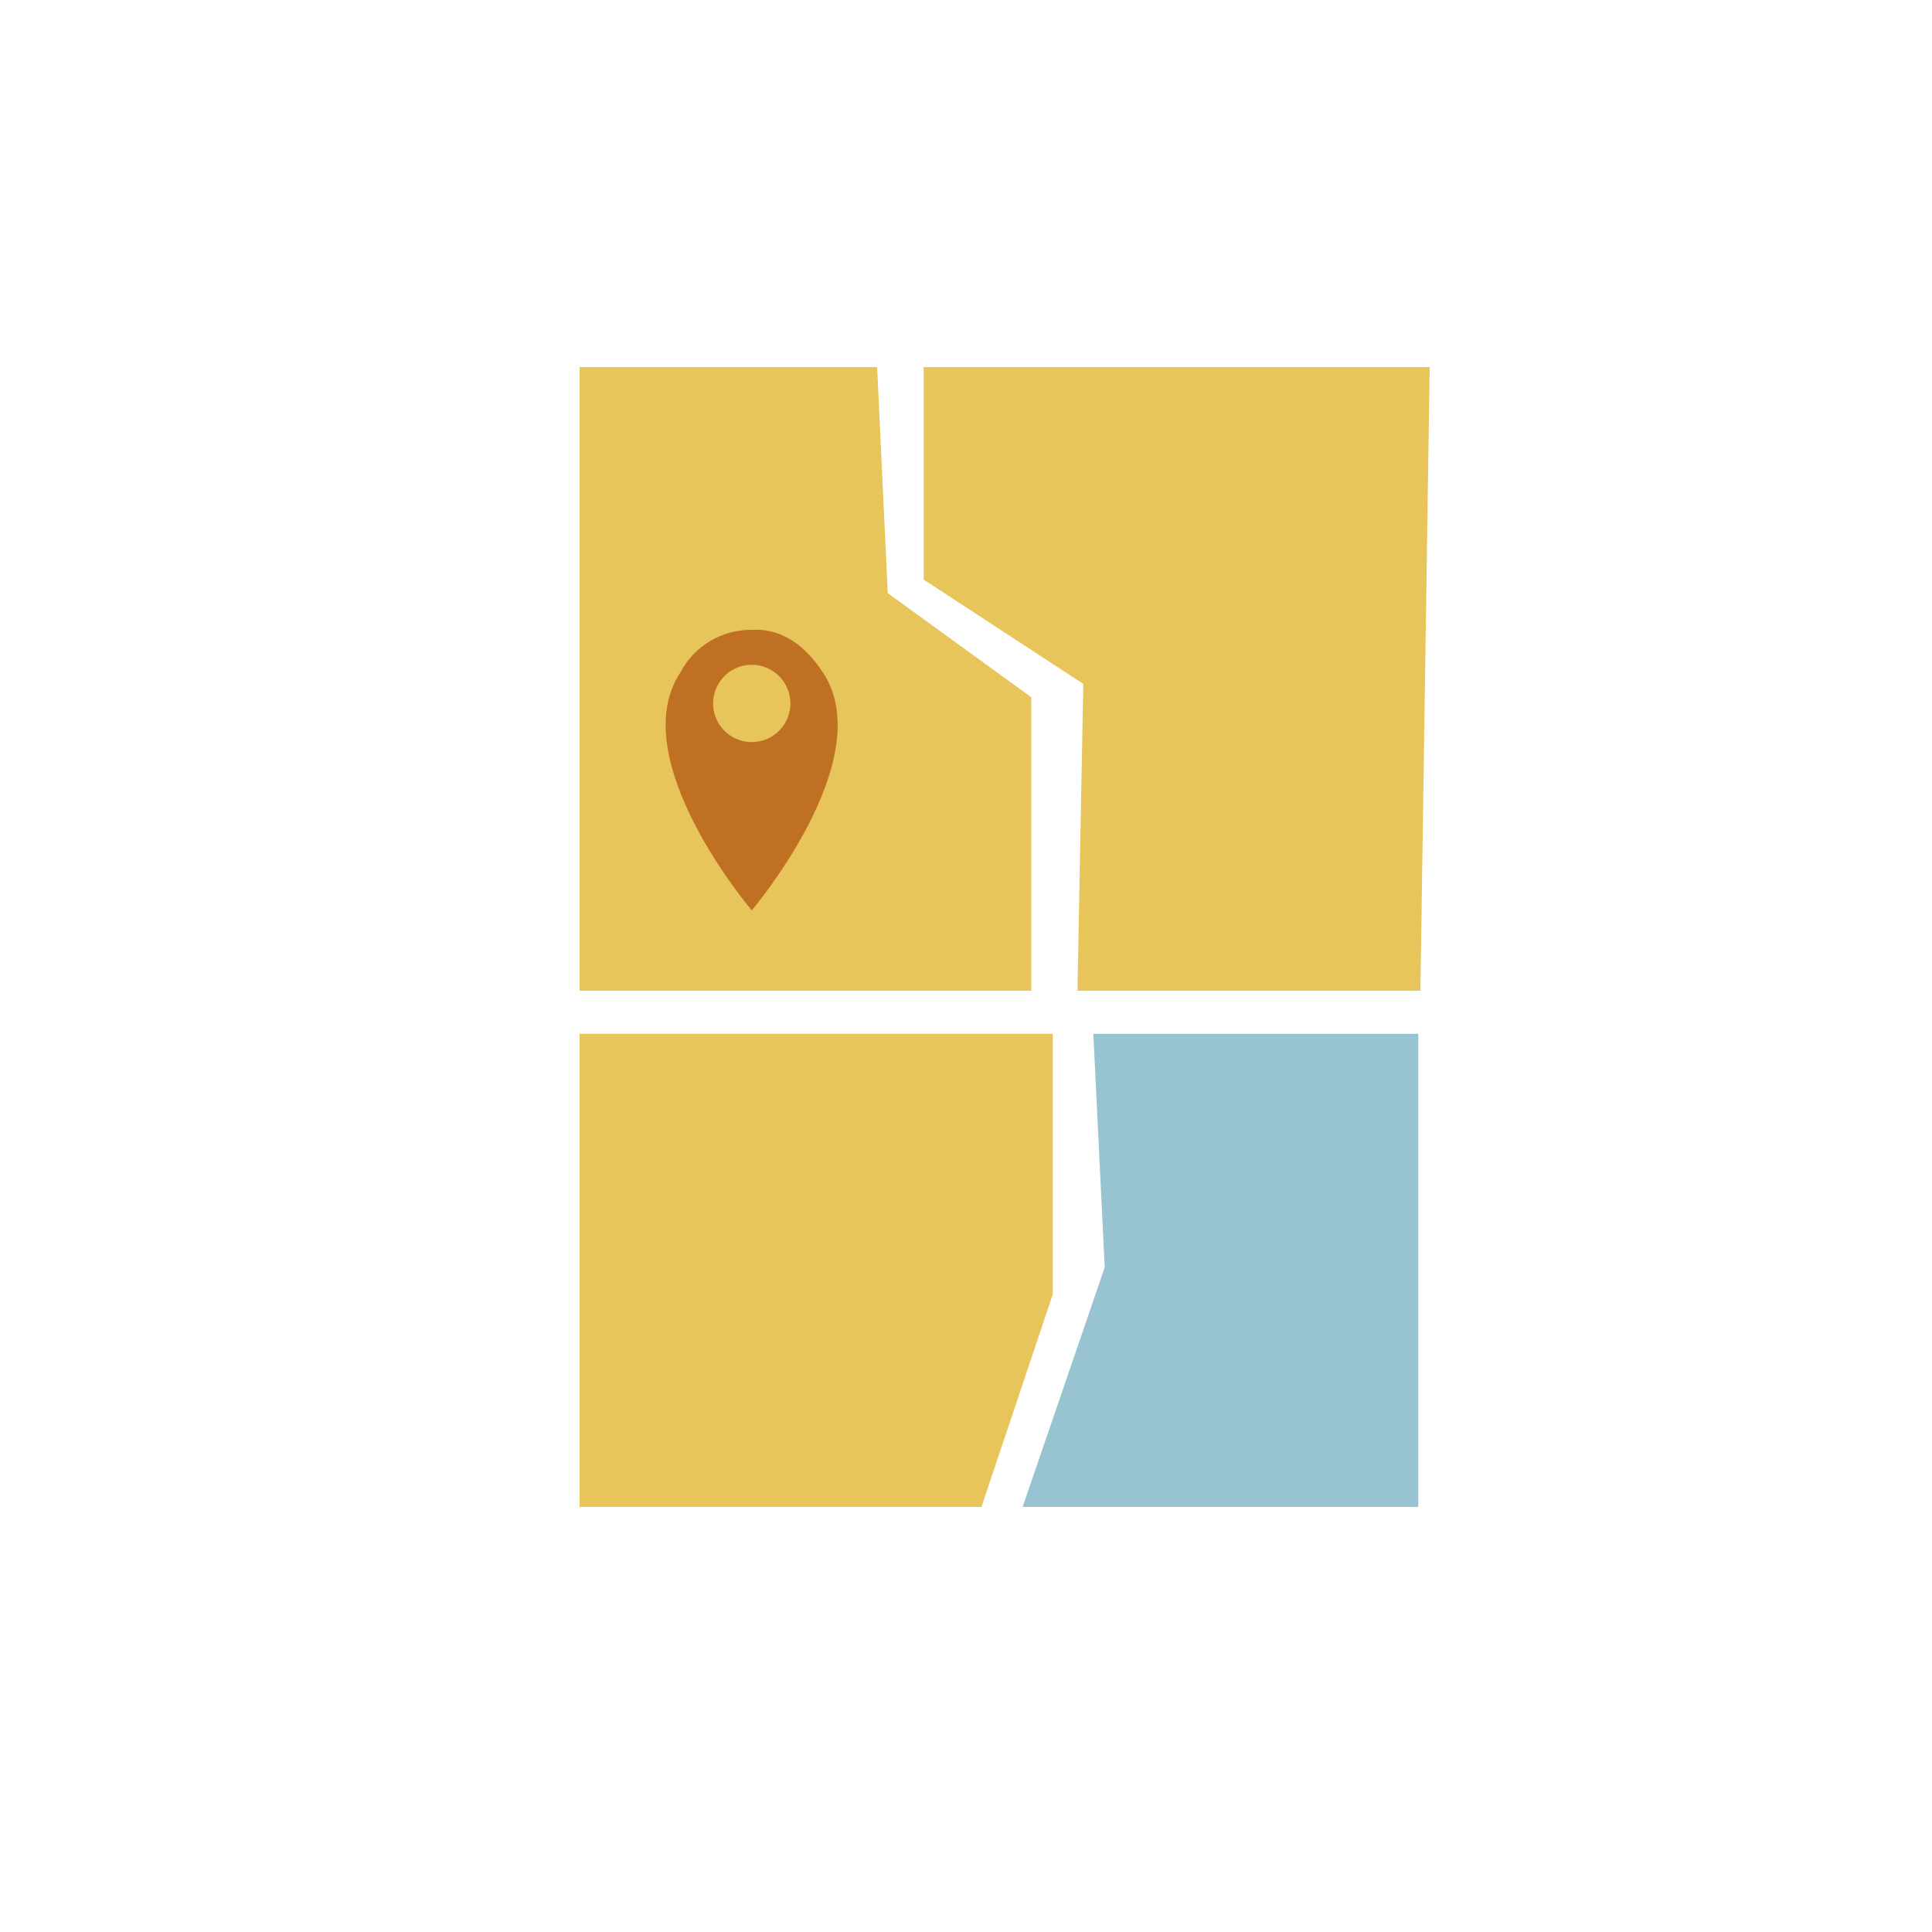
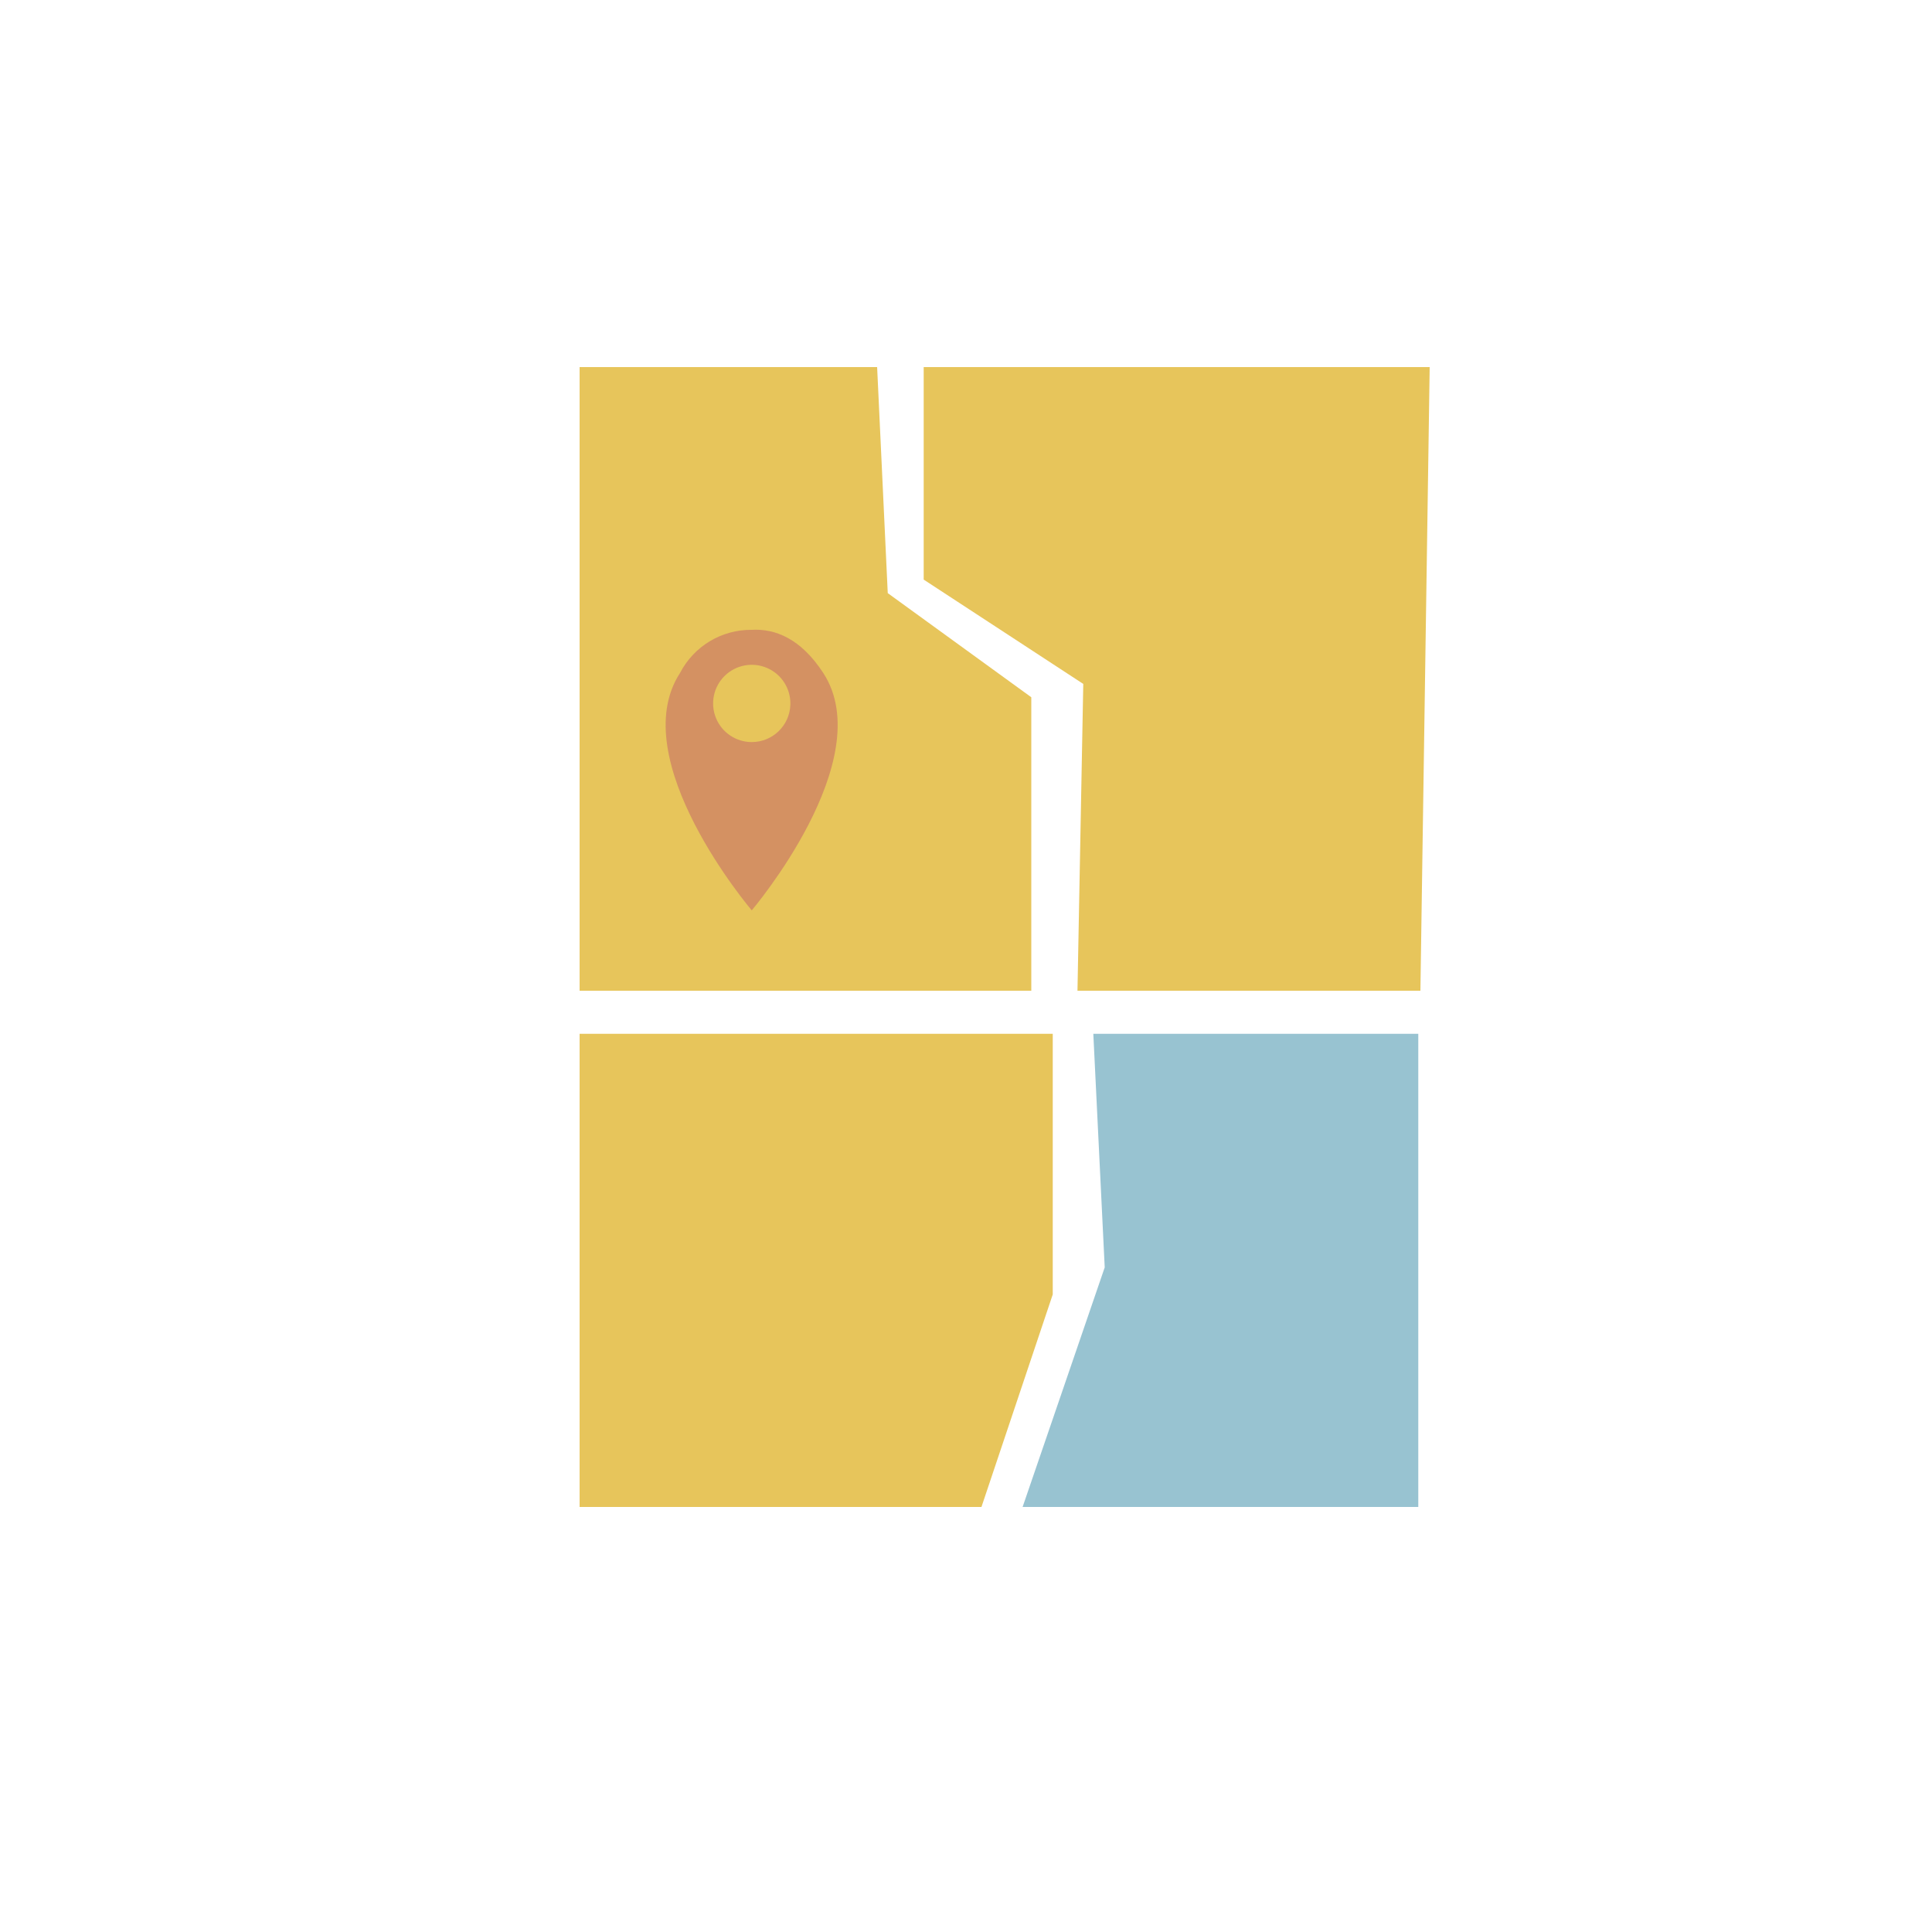
<svg xmlns="http://www.w3.org/2000/svg" viewBox="0 0 100 100">
-   <defs>
-     <style>.cls-1{isolation:isolate;}.cls-2,.cls-5{fill:#e7c55b;}.cls-2,.cls-3,.cls-4{mix-blend-mode:multiply;}.cls-3{fill:#d49162;}.cls-6{fill:#98c3d1;}</style>
-   </defs>
-   <g class="cls-1">
-     <g id="Layer_1" data-name="Layer 1">
-       <polygon class="cls-2" points="30 31.64 30 19 45.4 19 45.95 30.7 53.38 36.09 53.38 51.28 30 51.28 30 31.64" />
-       <path class="cls-3" d="M42.61,34.83c-1.16-1.78-2.49-2.3-3.7-2.23a4.13,4.13,0,0,0-3.71,2.23c-2.93,4.49,3.71,12.29,3.71,12.29S45.54,39.32,42.61,34.83Zm-3.7,3.58a2,2,0,1,1,2-1.95A2,2,0,0,1,38.91,38.41Z" />
-       <g class="cls-4">
-         <path class="cls-5" d="M73.52,51.28H55.77l.3-15.88L47.81,30V19H74Z" />
-       </g>
-       <g class="cls-4">
-         <path class="cls-5" d="M50.8,78H30V53.51H54.49V67Z" />
-       </g>
-       <g class="cls-4">
-         <path class="cls-6" d="M73.41,78H52.93l4.25-12.4-.59-12.09H73.41Z" />
-       </g>
-     </g>
-   </g>
+   <path d="m30 31.64v-12.64h15.4l.55 11.7 7.43 5.39v15.19h-23.38z" fill="#e7c55b" />
+   <path d="m42.61 34.83c-1.16-1.78-2.49-2.3-3.7-2.23a4.13 4.13 0 0 0 -3.71 2.23c-2.93 4.49 3.71 12.29 3.71 12.29s6.63-7.8 3.7-12.29zm-3.7 3.58a2 2 0 1 1 2-1.95 2 2 0 0 1 -2 1.95z" fill="#d49162" />
+   <path d="m73.52 51.28h-17.75l.3-15.88-8.26-5.4v-11h26.19z" fill="#e7c55b" />
+   <path d="m50.8 78h-20.8v-24.49h24.49v13.49z" fill="#e7c55b" />
+   <path d="m73.41 78h-20.48l4.25-12.4-.59-12.09h16.82z" fill="#98c3d1" />
</svg>
